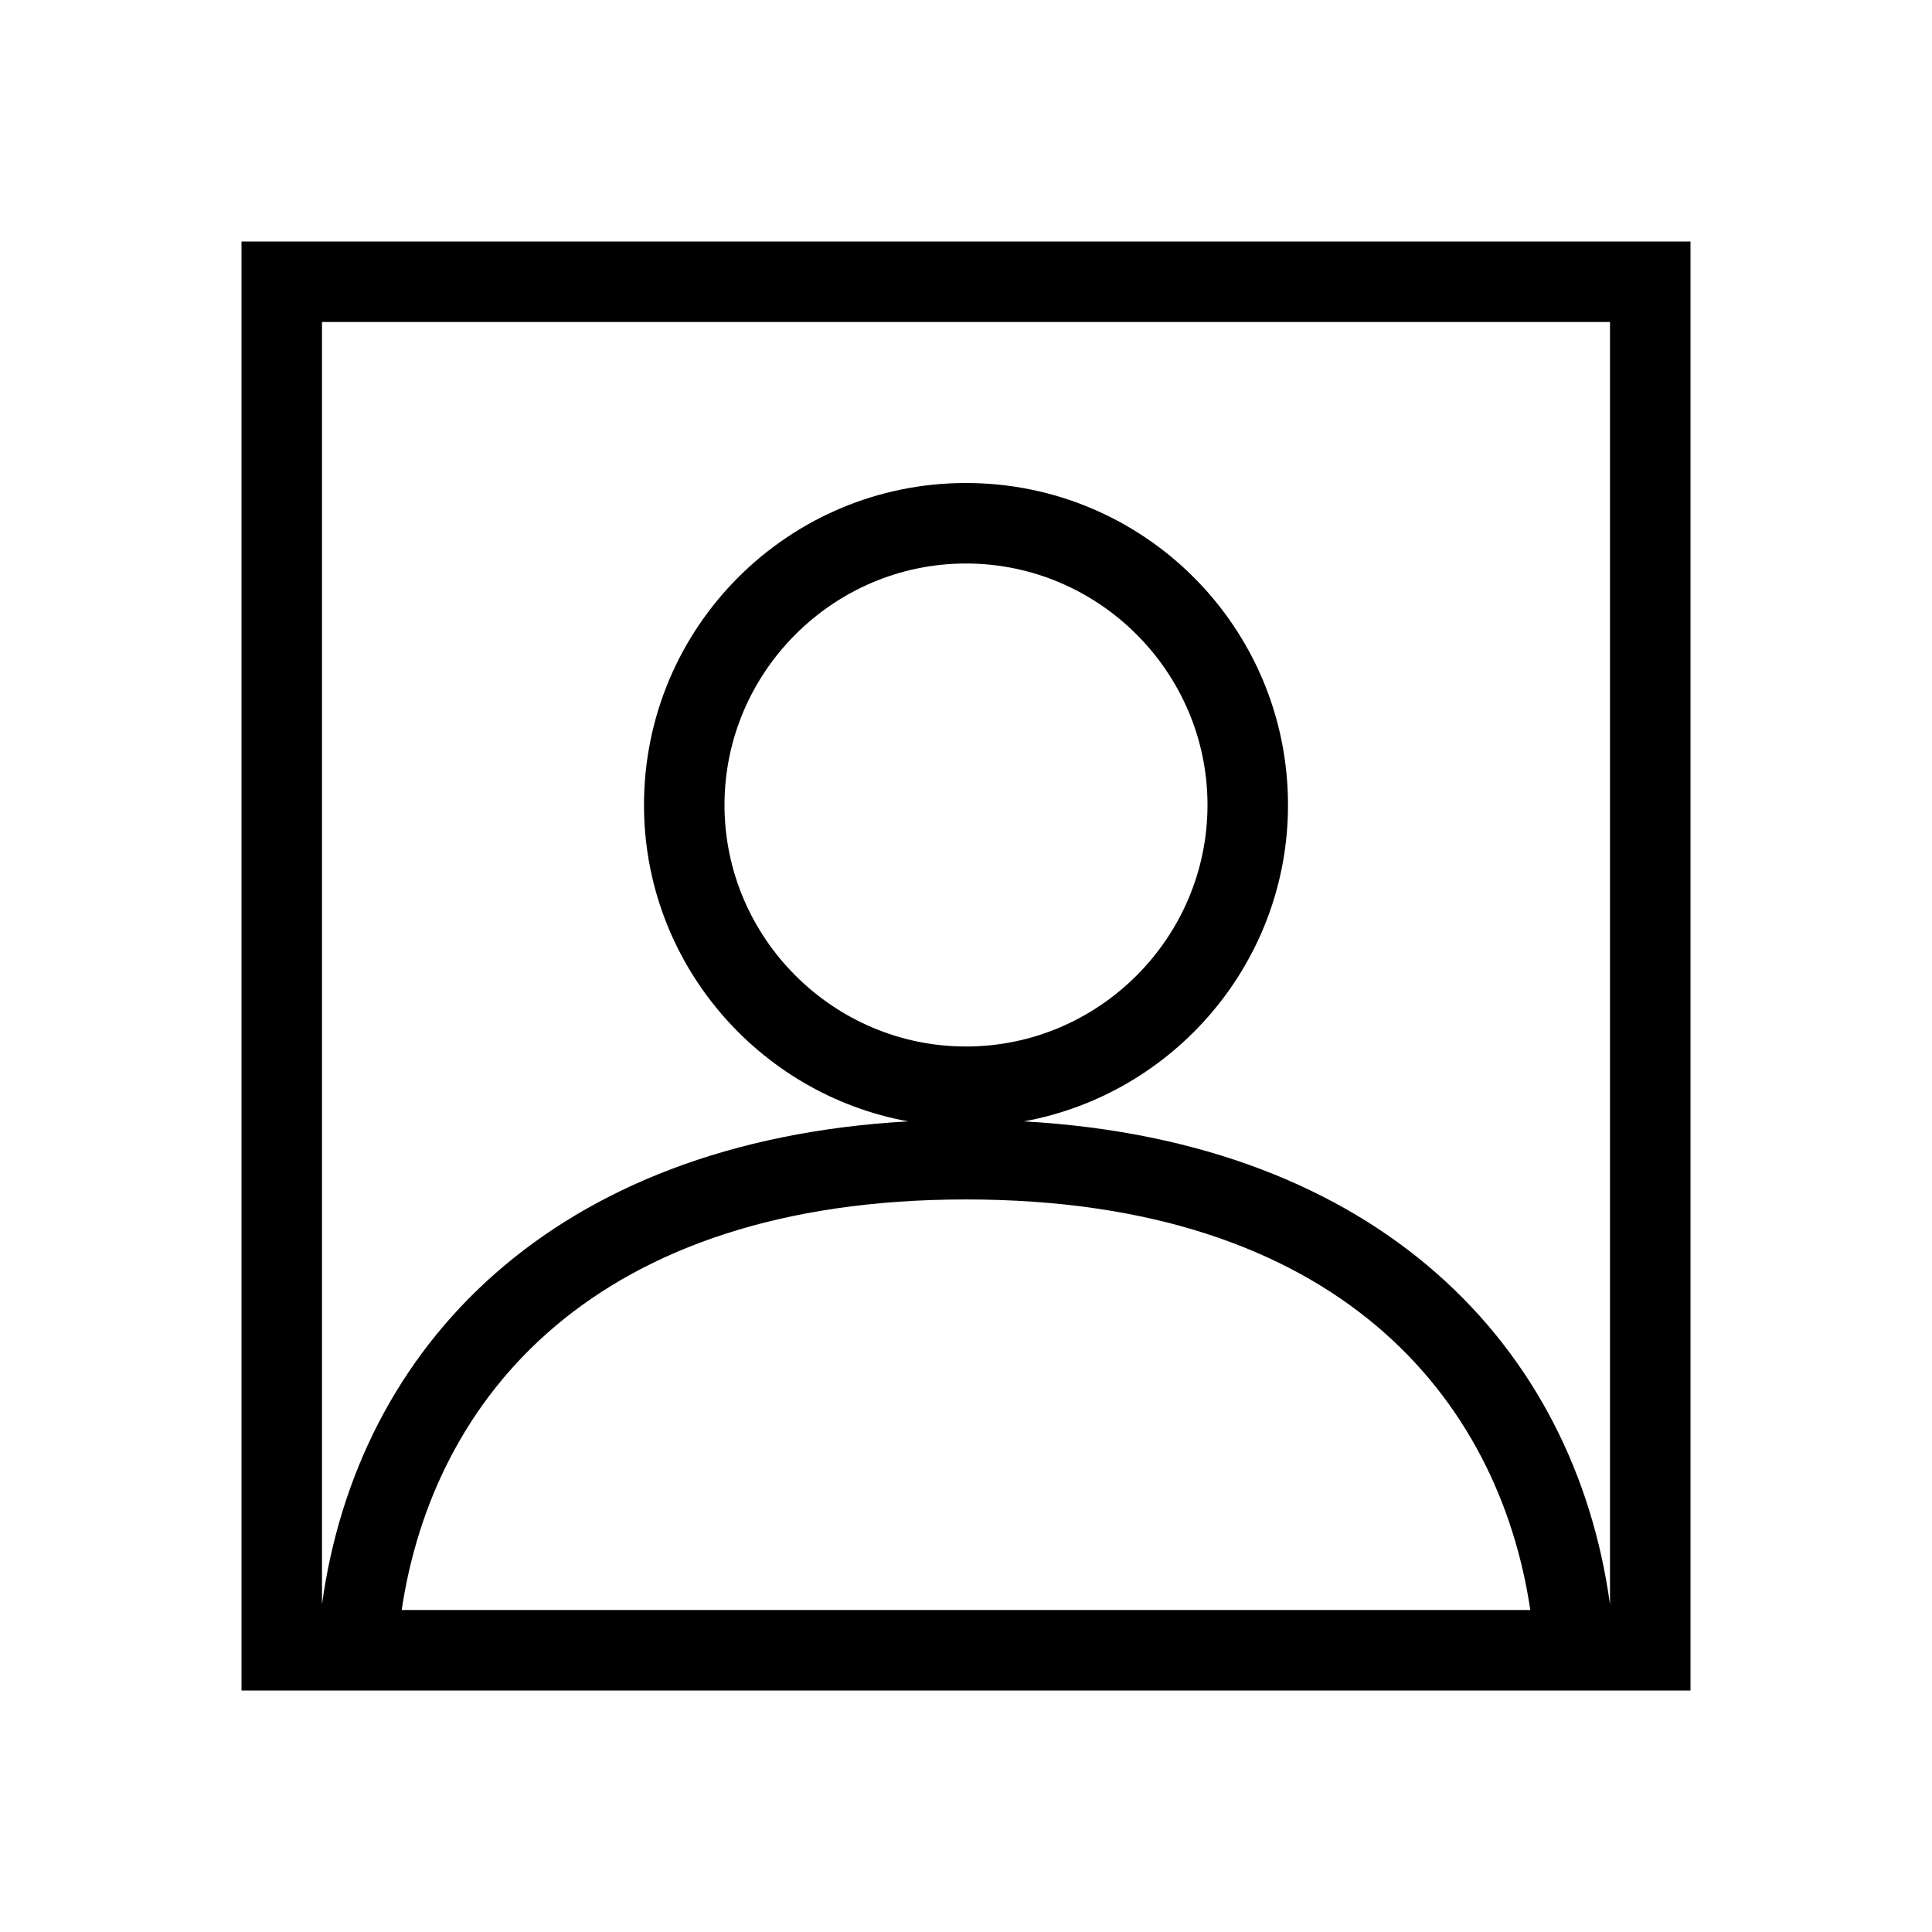
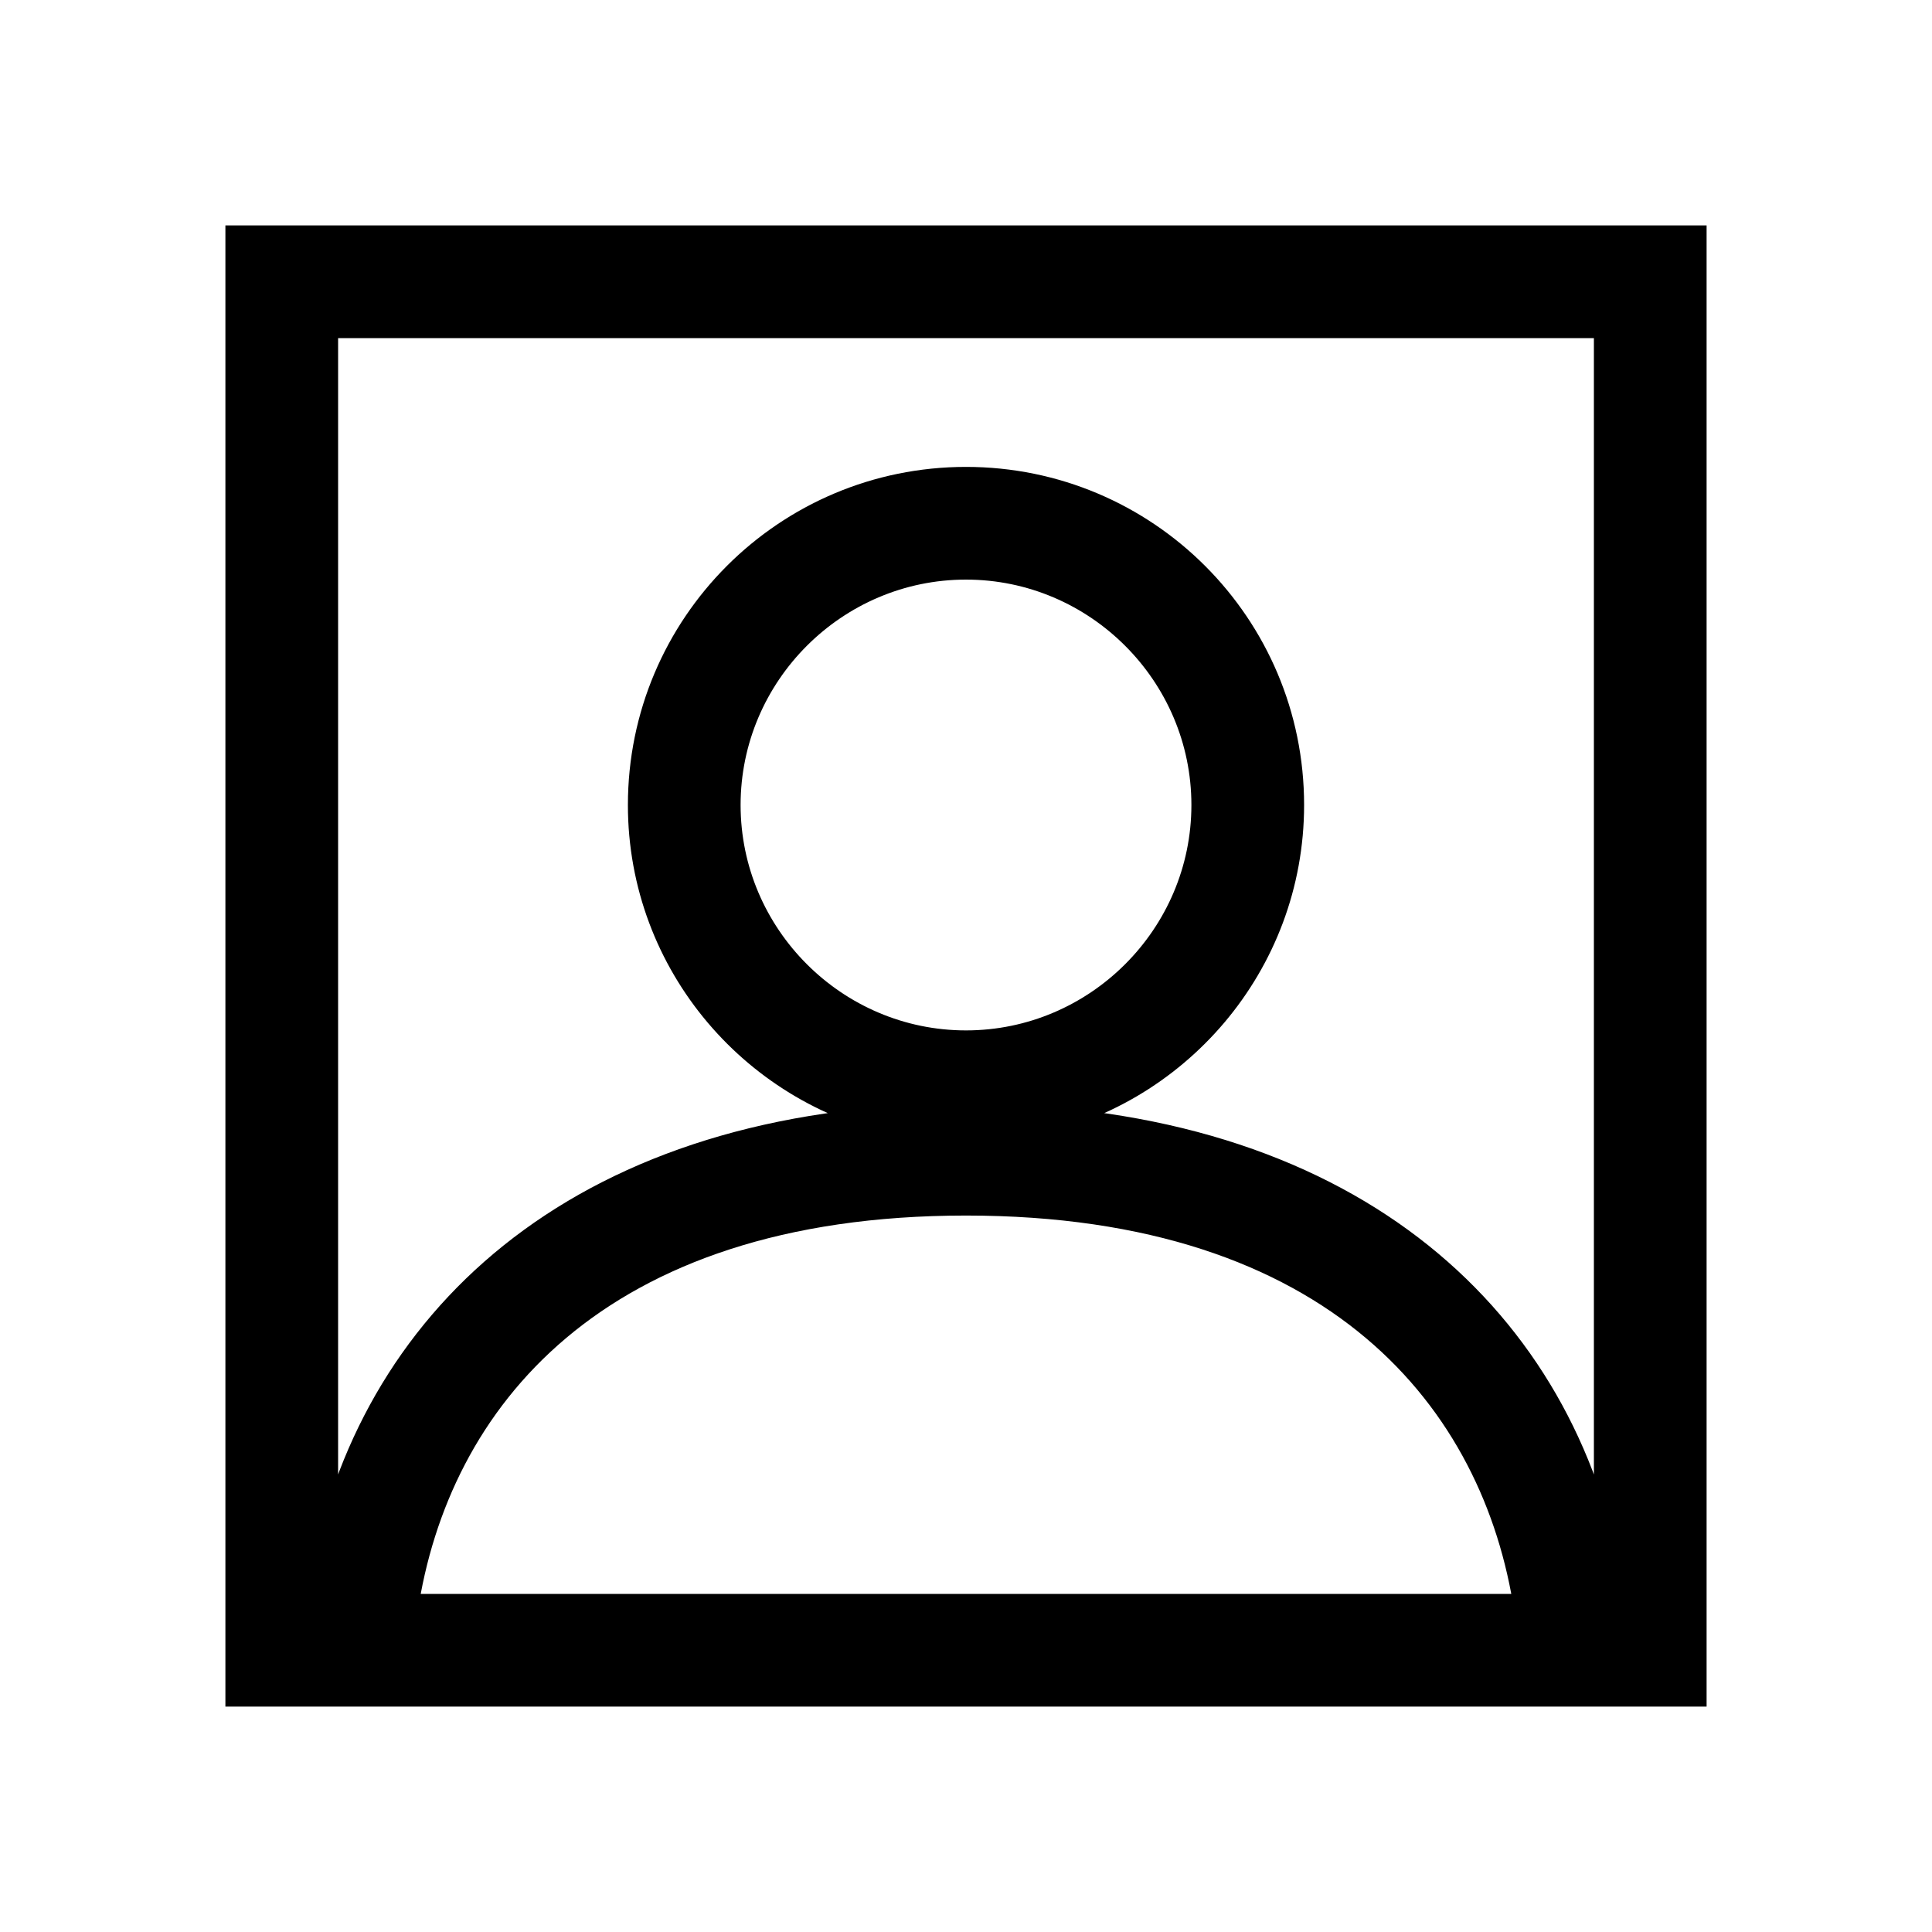
<svg xmlns="http://www.w3.org/2000/svg" viewBox="0 0 24 24" focusable="false" style="pointer-events: none; display: block; width: 100%; height: 100%;">
-   <path d="M3,3v18h18V3H3z M4.99,20c0.39-2.62,2.38-5.1,7.01-5.1s6.62,2.48,7.01,5.1H4.99z M9,10c0-1.65,1.35-3,3-3s3,1.35,3,3 c0,1.65-1.35,3-3,3S9,11.65,9,10z M12.72,13.93C14.58,13.59,16,11.96,16,10c0-2.21-1.79-4-4-4c-2.21,0-4,1.79-4,4 c0,1.96,1.42,3.59,3.28,3.93c-4.42,0.25-6.84,2.8-7.28,6V4h16v15.93C19.56,16.73,17.14,14.18,12.72,13.93z" />
+   <path class="path" stroke="#000000" stroke-width="0.40" d="M3,3v18h18V3H3z M4.99,20c0.39-2.62,2.38-5.1,7.01-5.1s6.62,2.48,7.01,5.1H4.99z M9,10c0-1.65,1.35-3,3-3s3,1.35,3,3 c0,1.65-1.35,3-3,3S9,11.65,9,10z M12.72,13.93C14.58,13.59,16,11.96,16,10c0-2.21-1.79-4-4-4c-2.21,0-4,1.79-4,4 c0,1.96,1.42,3.59,3.28,3.93c-4.42,0.25-6.84,2.8-7.28,6V4h16v15.93C19.56,16.73,17.14,14.18,12.72,13.93z" />
</svg>
